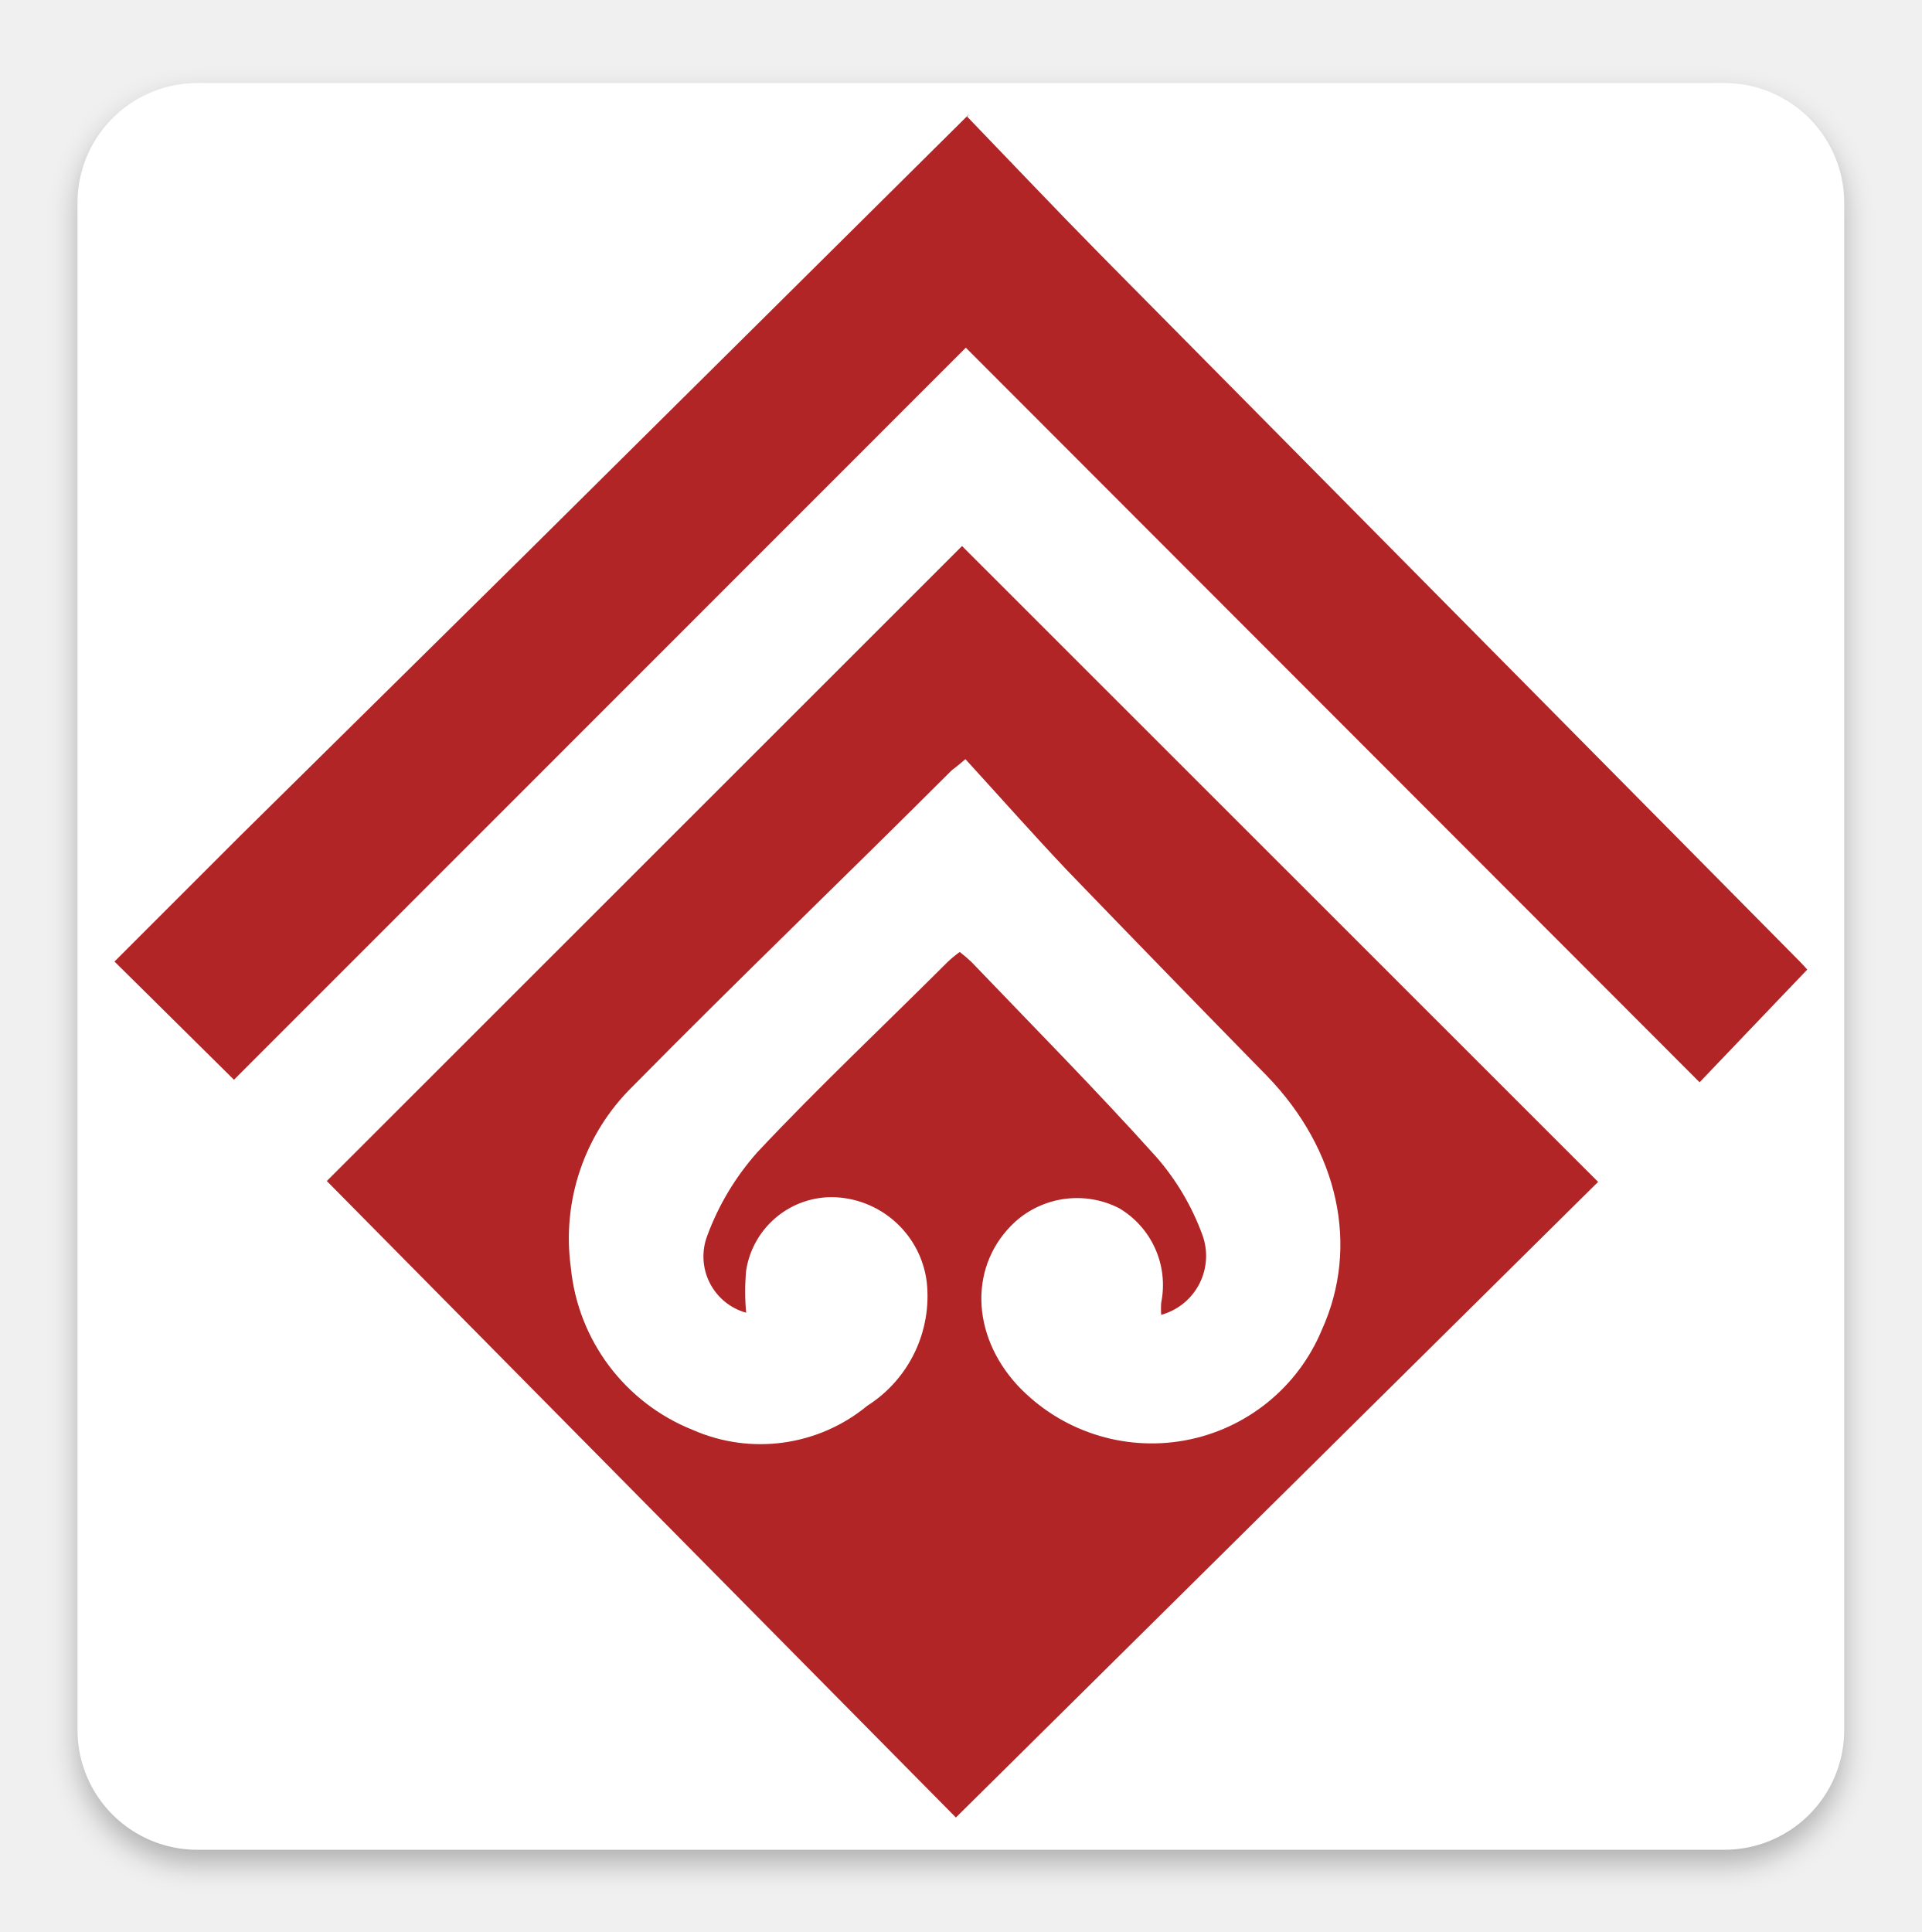
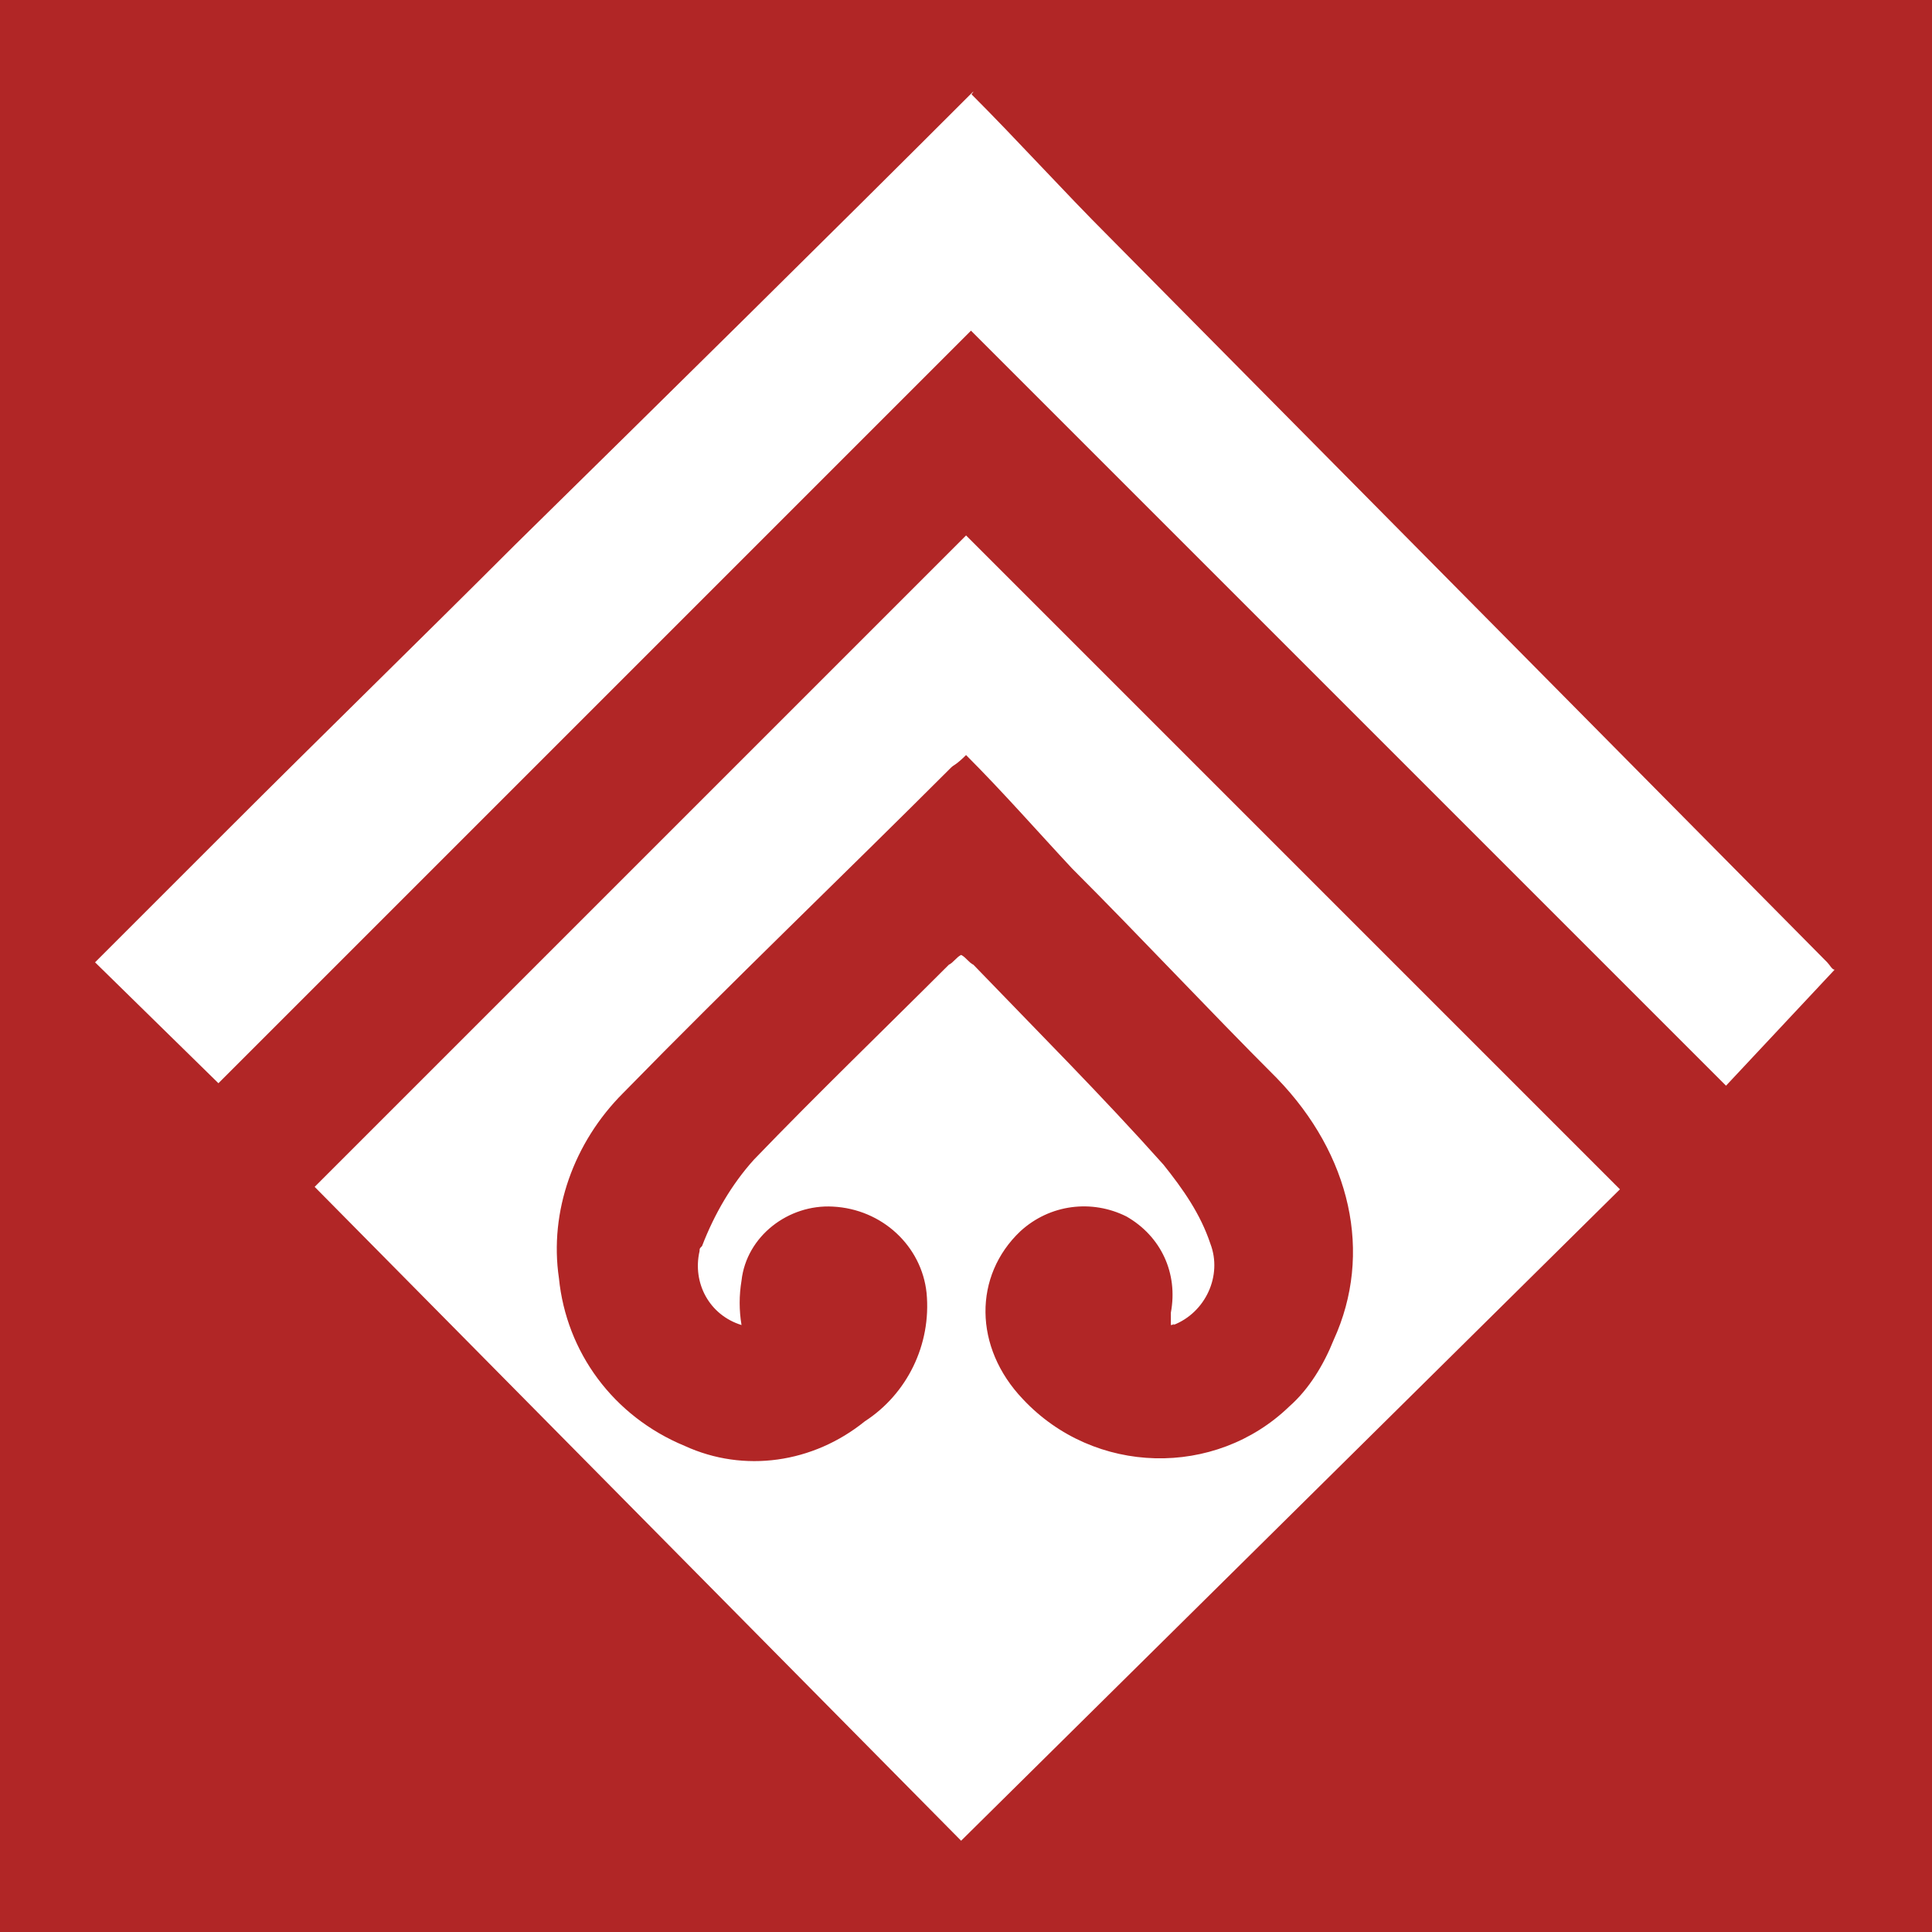
- <svg xmlns="http://www.w3.org/2000/svg" id="Layer_1_Image" data-name="Layer 1 Image" viewBox="0 0 80.02 80.45" version="1.1">
-   <defs id="defs65">
-     <style id="style63">.cls-1{fill:#b12526;}</style>
-     <filter style="color-interpolation-filters:sRGB;" id="filter909">
-       <feGaussianBlur stdDeviation="0.6 0.6" result="blur" id="feGaussianBlur907" />
-     </filter>
-   </defs>
-   <rect style="opacity:1;fill:#000000;fill-opacity:0.267;stroke:#000000;stroke-width:10.273;stroke-linecap:round;stroke-linejoin:round;stroke-miterlimit:4;stroke-dasharray:none;stroke-dashoffset:10;stroke-opacity:0.268;filter:url(#filter909)" id="rect838-0" width="65.52" height="65.52" x="7.25" y="8.065" transform="matrix(0.9706251,0,0,0.9706251,1.175289,1.19923)" />
-   <rect style="opacity:1;fill:#ffffff;fill-opacity:1;stroke:#ffffff;stroke-width:9.971;stroke-linecap:round;stroke-linejoin:round;stroke-miterlimit:4;stroke-dasharray:none;stroke-dashoffset:10;stroke-opacity:1" id="rect838" width="63.595" height="63.595" x="8.212" y="8.445" />
-   <g id="g836" transform="translate(-4.797452,4.855584)">
-     <path style="fill:#b12526;stroke-width:0.881" id="path69" d="M 45.058,-0.011 C 46.934,1.935 48.792,3.899 50.685,5.818 L 79.742,35.184 c 0.123,0.123 0.238,0.255 0.308,0.335 L 75.568,40.211 45.014,9.622 14.54,40.106 9.565,35.184 l 5.283,-5.283 c 3.904,-3.857 7.81,-7.713 11.72,-11.57 5.87,-5.823 12.621,-12.512 18.491,-18.341 0.245,-0.279 -0.207,0.308 0,0 z" class="cls-1" />
-     <path style="fill:#b12526;stroke-width:0.881" id="path71" d="M 44.856,17.882 71.342,44.359 44.601,70.827 18.405,44.323 Z m 8.294,32.015 a 3.293,3.293 0 0 1 0,-0.511 3.716,3.716 0 0 0 -1.761,-3.936 3.857,3.857 0 0 0 -4.323,0.572 c -1.911,1.761 -1.867,4.667 0.097,6.806 a 7.669,7.669 0 0 0 12.679,-2.316 c 1.576,-3.478 0.687,-7.493 -2.289,-10.566 q -4.147,-4.235 -8.303,-8.541 c -1.444,-1.523 -2.835,-3.099 -4.253,-4.649 -0.405,0.352 -0.502,0.405 -0.581,0.475 -4.403,4.403 -8.902,8.717 -13.278,13.155 a 8.867,8.867 0 0 0 -2.571,7.537 8.127,8.127 0 0 0 5.072,6.762 6.991,6.991 0 0 0 7.273,-1.004 5.406,5.406 0 0 0 2.474,-5.16 4.033,4.033 0 0 0 -3.777,-3.522 3.61,3.61 0 0 0 -3.742,3.047 9.598,9.598 0 0 0 0,1.761 2.43,2.43 0 0 1 -1.62,-3.205 10.901,10.901 0 0 1 2.087,-3.478 c 2.553,-2.721 5.283,-5.283 7.925,-7.925 a 5.037,5.037 0 0 1 0.502,-0.414 6.164,6.164 0 0 1 0.493,0.423 c 2.58,2.694 5.204,5.345 7.696,8.118 a 10.32,10.32 0 0 1 1.911,3.231 2.545,2.545 0 0 1 -1.708,3.337 z" class="cls-1" />
+ <svg xmlns="http://www.w3.org/2000/svg" version="1.1" id="Layer_1_Image" x="0px" y="0px" viewBox="0 0 80 80" style="enable-background:new 0 0 80 80;" xml:space="preserve">
+   <style type="text/css">
+ 	.st0{fill:#B12626;}
+ 	.st1{fill:#FFFFFF;}
+ </style>
+   <rect id="rect838" y="0" class="st0" width="80" height="80" />
+   <g id="g836" transform="matrix(1.021712,0,0,1.021712,-5.770318,4.087637)">
+     <path id="path69" class="st1" d="M45-0.2   c1.9,1.9,3.7,3.9,5.6,5.8L79.7,35c0.1,0.1,0.2,0.3,0.3,0.3L75.6,40L45,9.4L14.5,39.9l-5-4.9l5.3-5.3c3.9-3.9,7.8-7.7,11.7-11.6   C32.4,12.3,39.2,5.6,45-0.2C45.3-0.5,44.8,0.1,45-0.2z" />
+     <path id="path71" class="st1" d="M44.8,17.7l26.5,26.5L44.6,70.6L18.4,44.1L44.8,17.7z    M53.1,49.7c0-0.2,0-0.3,0-0.5c0.3-1.6-0.4-3.1-1.8-3.9c-1.4-0.7-3.1-0.5-4.3,0.6c-1.9,1.8-1.9,4.7,0.1,6.8   c2.9,3.1,7.8,3.2,10.8,0.3c0.8-0.7,1.4-1.7,1.8-2.7c1.6-3.5,0.7-7.5-2.3-10.6c-2.8-2.8-5.5-5.7-8.3-8.5c-1.4-1.5-2.8-3.1-4.3-4.6   c-0.4,0.4-0.5,0.4-0.6,0.5c-4.4,4.4-8.9,8.7-13.3,13.2c-2,2-3,4.8-2.6,7.5c0.3,3,2.2,5.6,5.1,6.8c2.4,1.1,5.2,0.7,7.3-1   c1.7-1.1,2.7-3.1,2.5-5.2c-0.2-1.9-1.8-3.4-3.8-3.5c-1.8-0.1-3.5,1.2-3.7,3c-0.1,0.6-0.1,1.2,0,1.8c-1.3-0.4-2-1.7-1.7-3   c0-0.1,0-0.1,0.1-0.2c0.5-1.3,1.2-2.5,2.1-3.5c2.6-2.7,5.3-5.3,7.9-7.9c0.2-0.1,0.3-0.3,0.5-0.4c0.2,0.1,0.3,0.3,0.5,0.4   c2.6,2.7,5.2,5.3,7.7,8.1c0.8,1,1.5,2,1.9,3.2c0.5,1.3-0.2,2.8-1.5,3.3C53.3,49.6,53.2,49.7,53.1,49.7L53.1,49.7z" />
  </g>
</svg>
